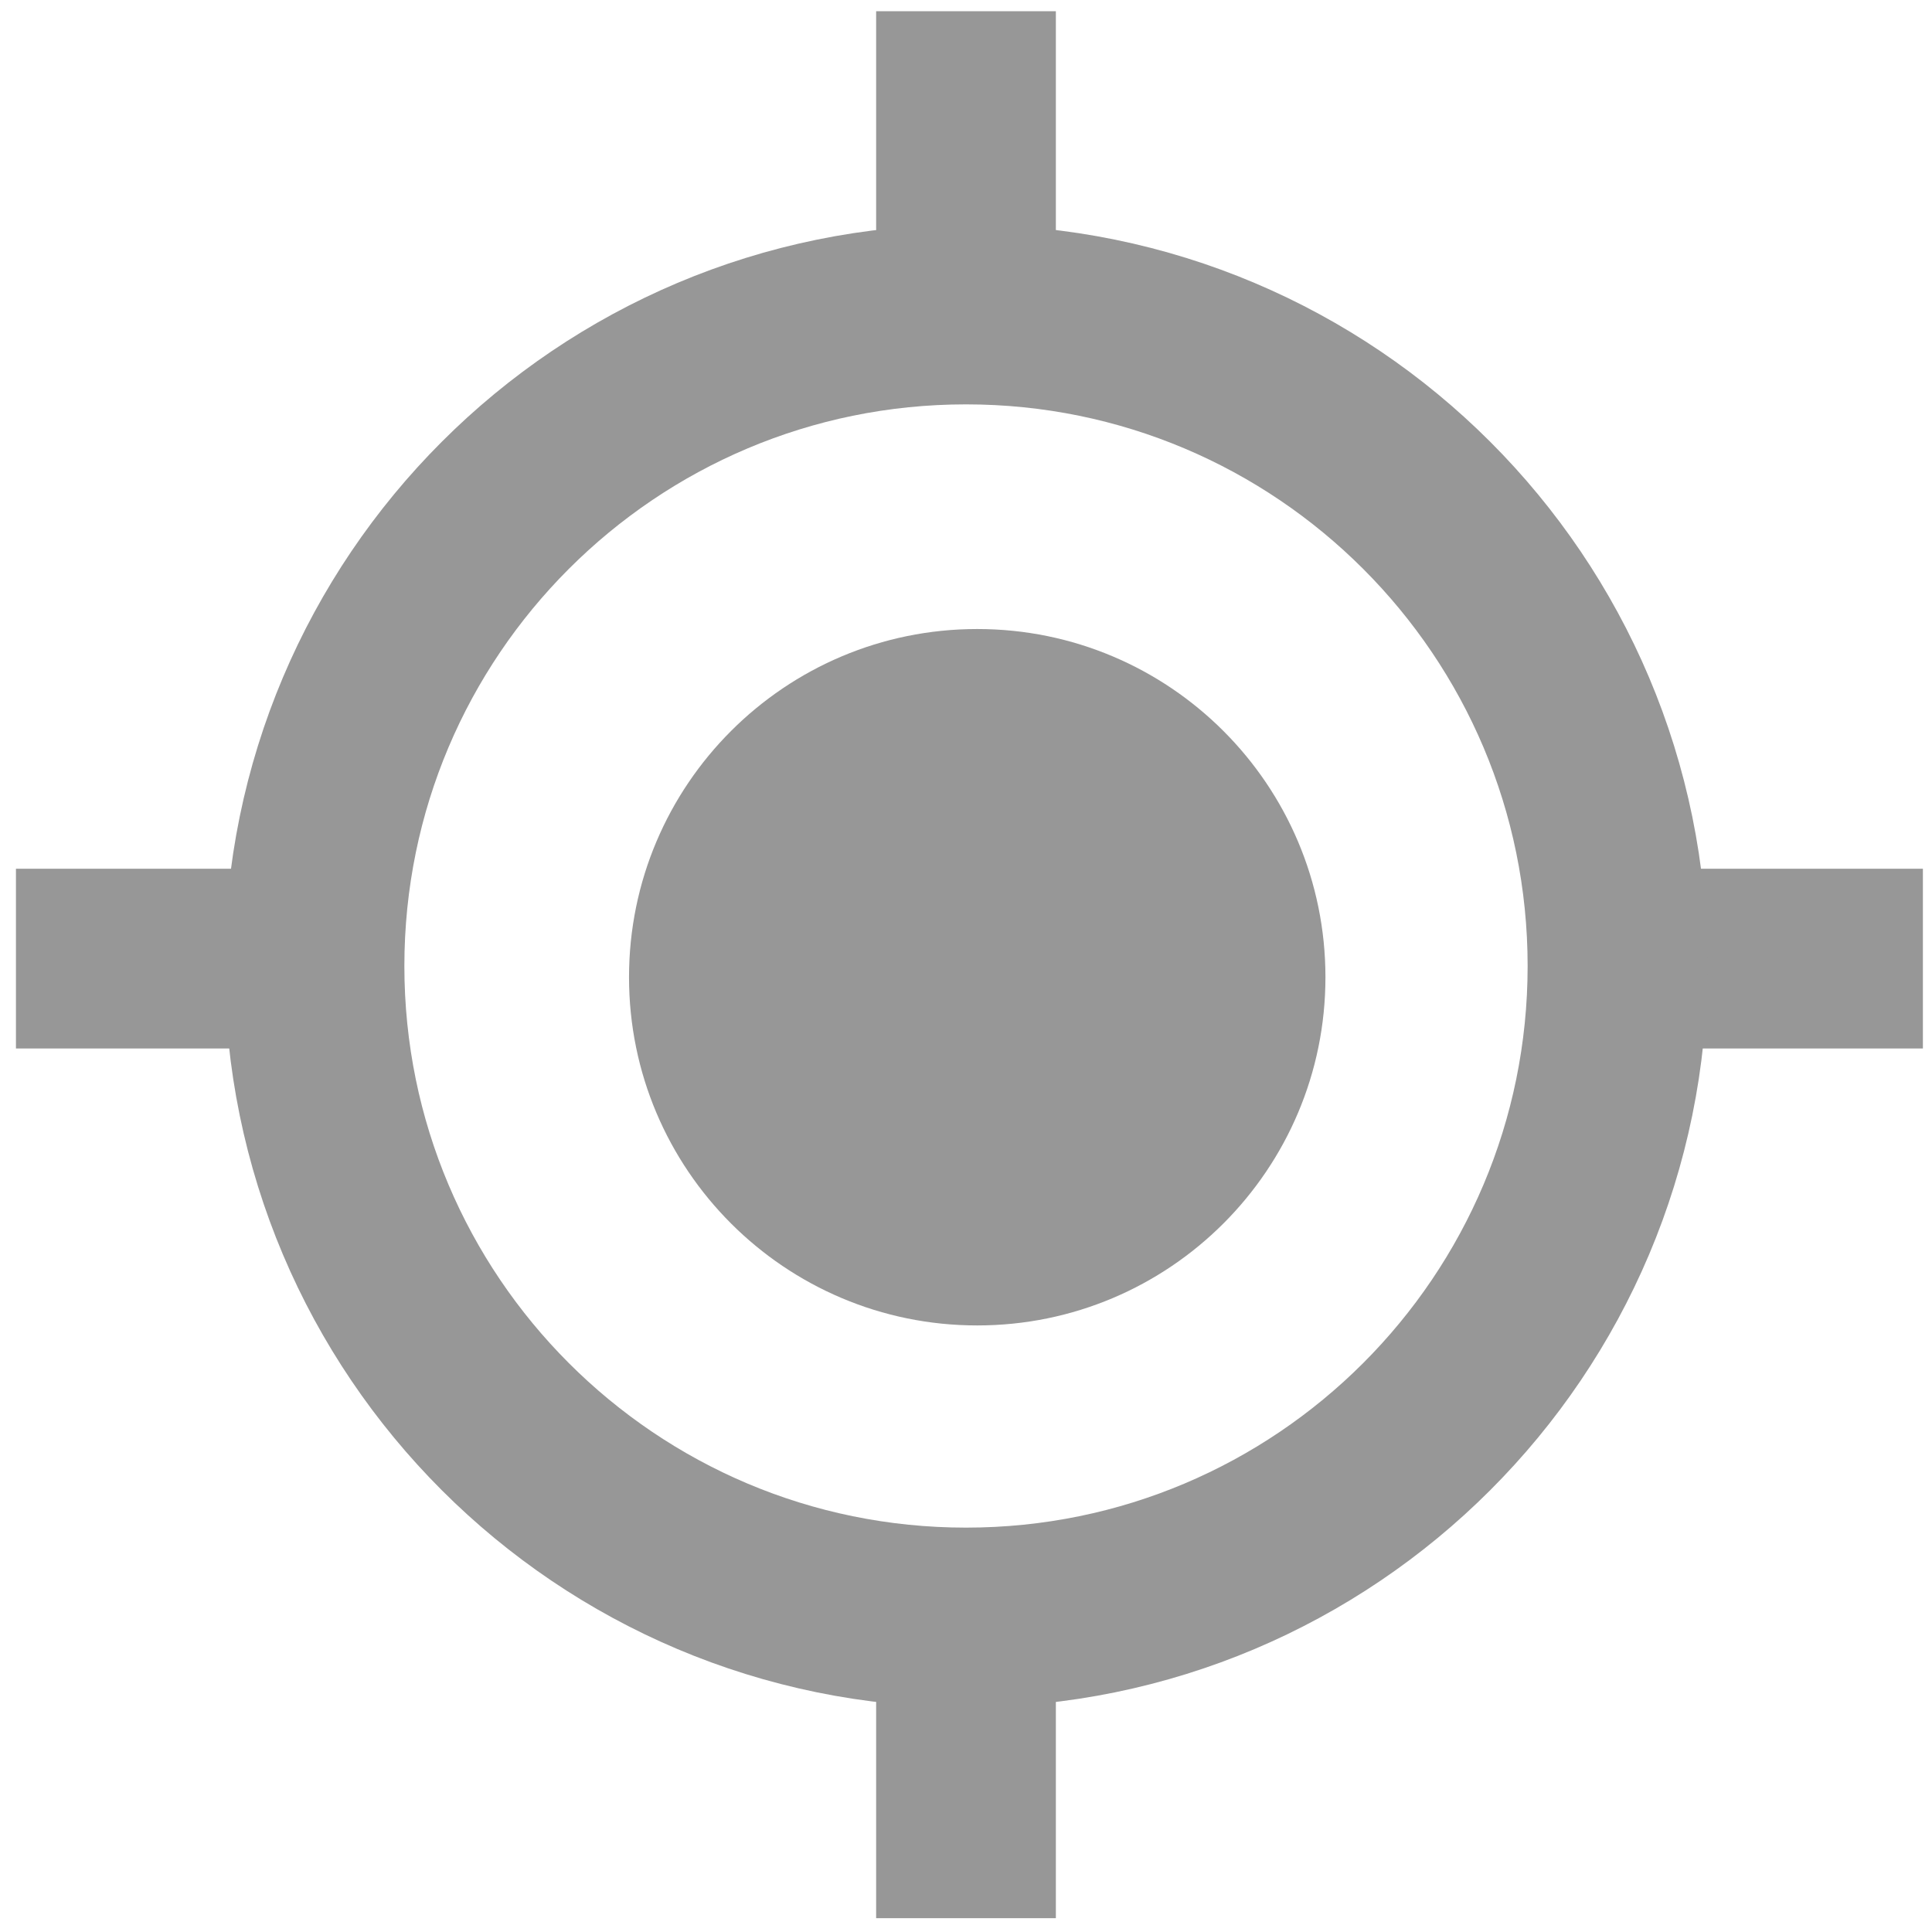
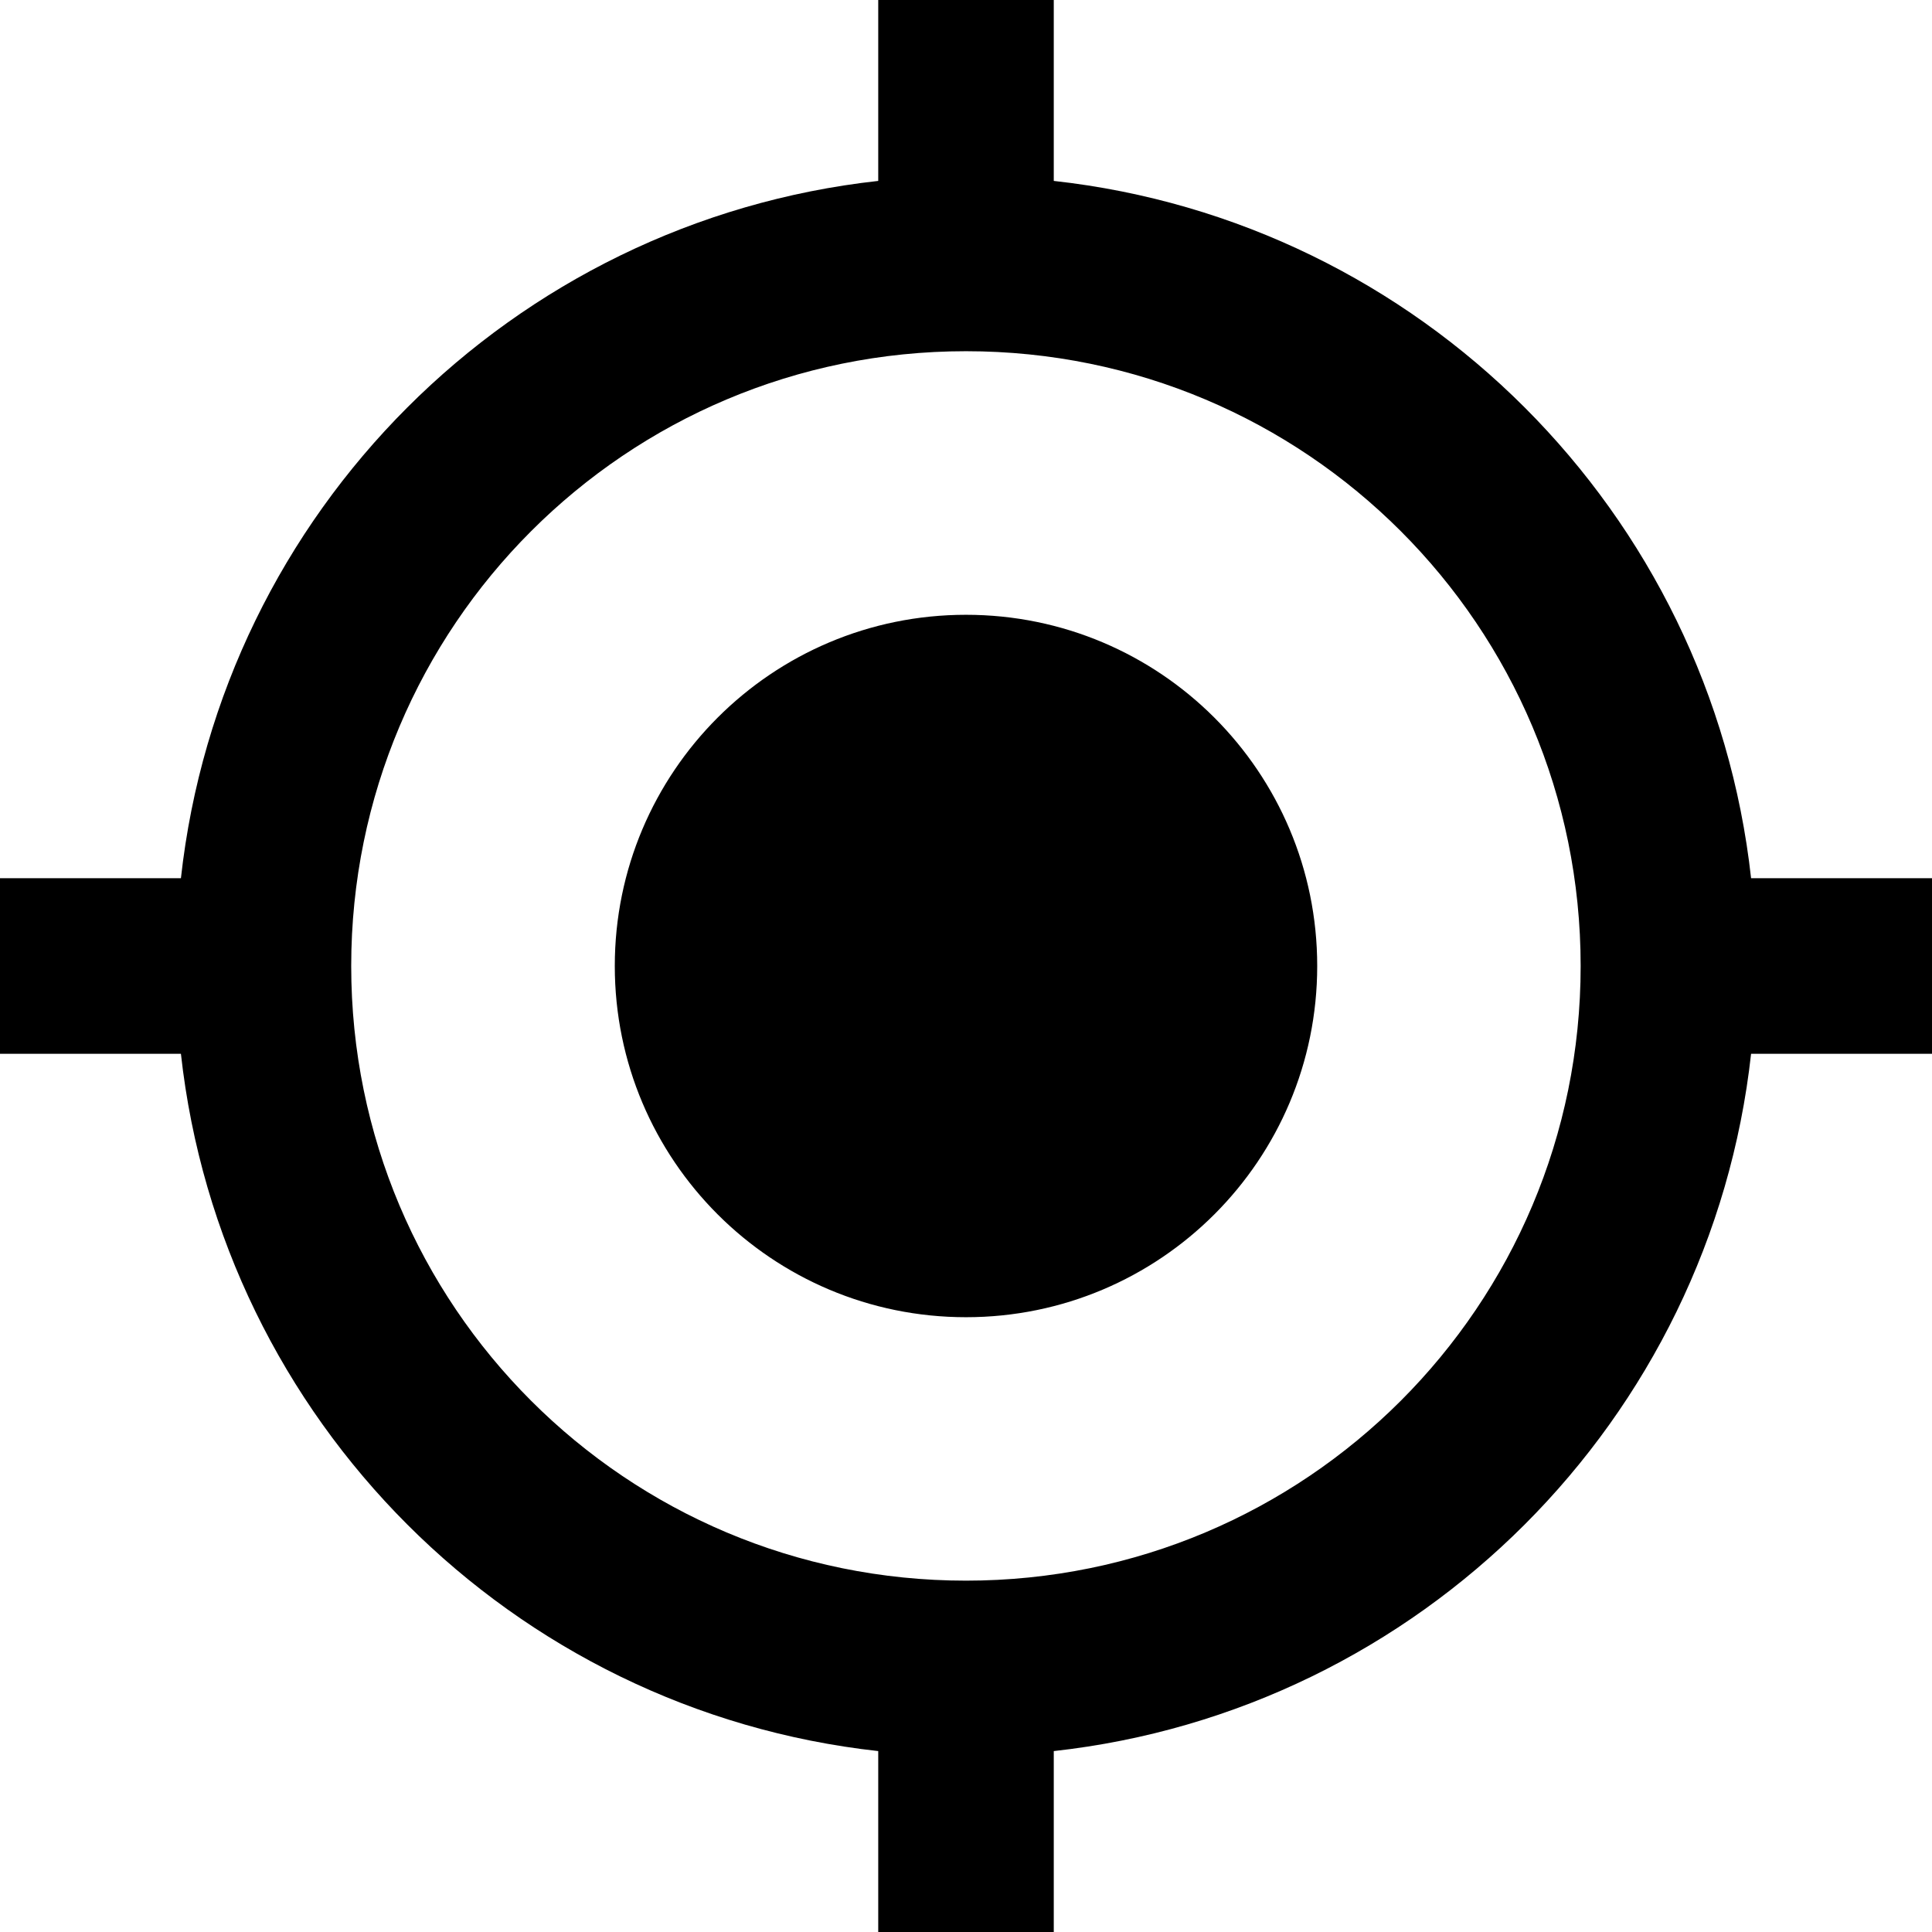
- <svg xmlns="http://www.w3.org/2000/svg" width="86" height="86" viewBox="0 0 86 86" version="1.1">
-   <g id="Page-1" stroke="none" stroke-width="1" fill="none" fill-rule="evenodd">
-     <g id="GPS-Location-Icon" transform="translate(3, 3.670898)">
-       <g id="Crosshairs" stroke="#979797" stroke-linecap="square" stroke-width="8">
-         <path d="M40,0.829 L40,9.829 M40,68.829 L40,77.714" id="Shape" />
-         <path d="M39.743,0.148 L39.743,9.243 M39.743,68.243 L39.743,77.033" id="Shape" transform="translate(39.74292, 39) rotate(-270) translate(-39.74292, -39) " />
-       </g>
-       <circle id="Inner-Circle" fill="#979797" cx="40.5" cy="39.829" r="15.5" />
-       <circle id="Outer-circle" stroke="#979797" stroke-width="8" cx="40" cy="39.329" r="29" />
-     </g>
-   </g>
+ <svg xmlns="http://www.w3.org/2000/svg" width="14" height="14" viewBox="0 0 14 14" fill="currentColor">
+   <path d="M7 4.455C5.594 4.455 4.455 5.594 4.455 7C4.455 8.406 5.594 9.545 7 9.545C8.406 9.545 9.545 8.406 9.545 7C9.545 5.594 8.406 4.455 7 4.455ZM12.689 6.364C12.396 3.71 10.29 1.604 7.636 1.311V0H6.364V1.311C3.71 1.604 1.604 3.71 1.311 6.364H0V7.636H1.311C1.604 10.29 3.71 12.396 6.364 12.689V14H7.636V12.689C10.29 12.396 12.396 10.29 12.689 7.636H14V6.364H12.689ZM7 11.454C4.537 11.454 2.545 9.463 2.545 7C2.545 4.537 4.537 2.545 7 2.545C9.463 2.545 11.454 4.537 11.454 7C11.454 9.463 9.463 11.454 7 11.454Z" fill="currentColor" />
</svg>
